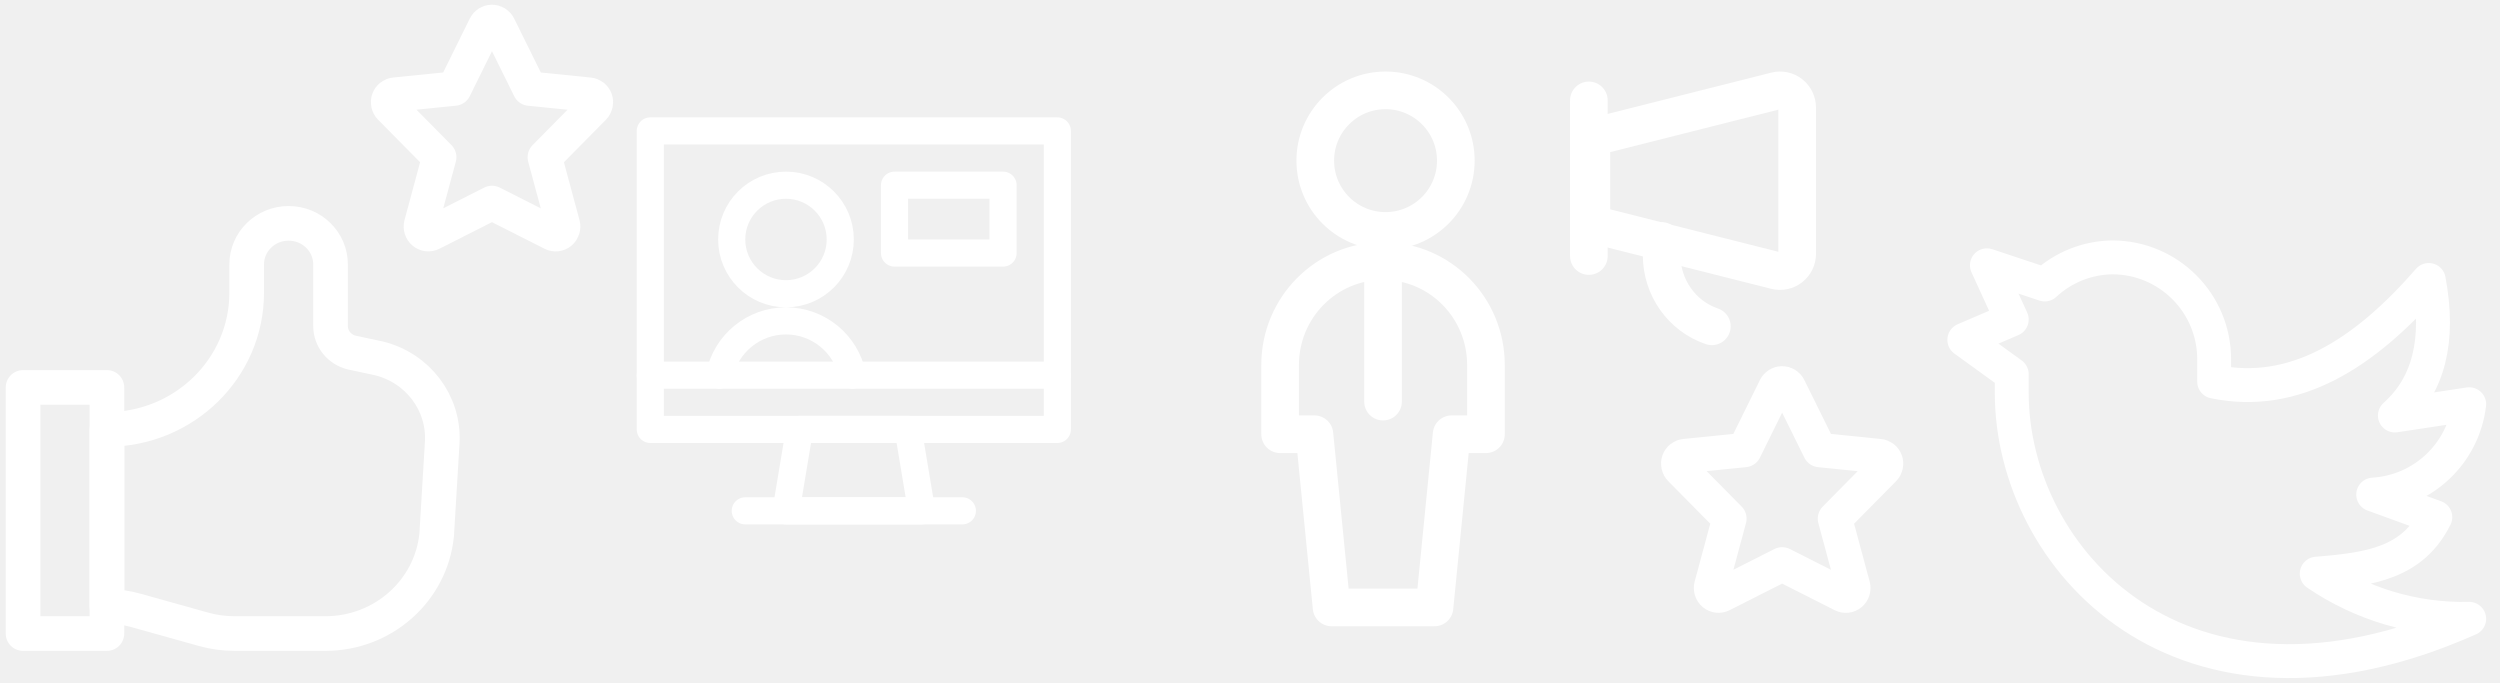
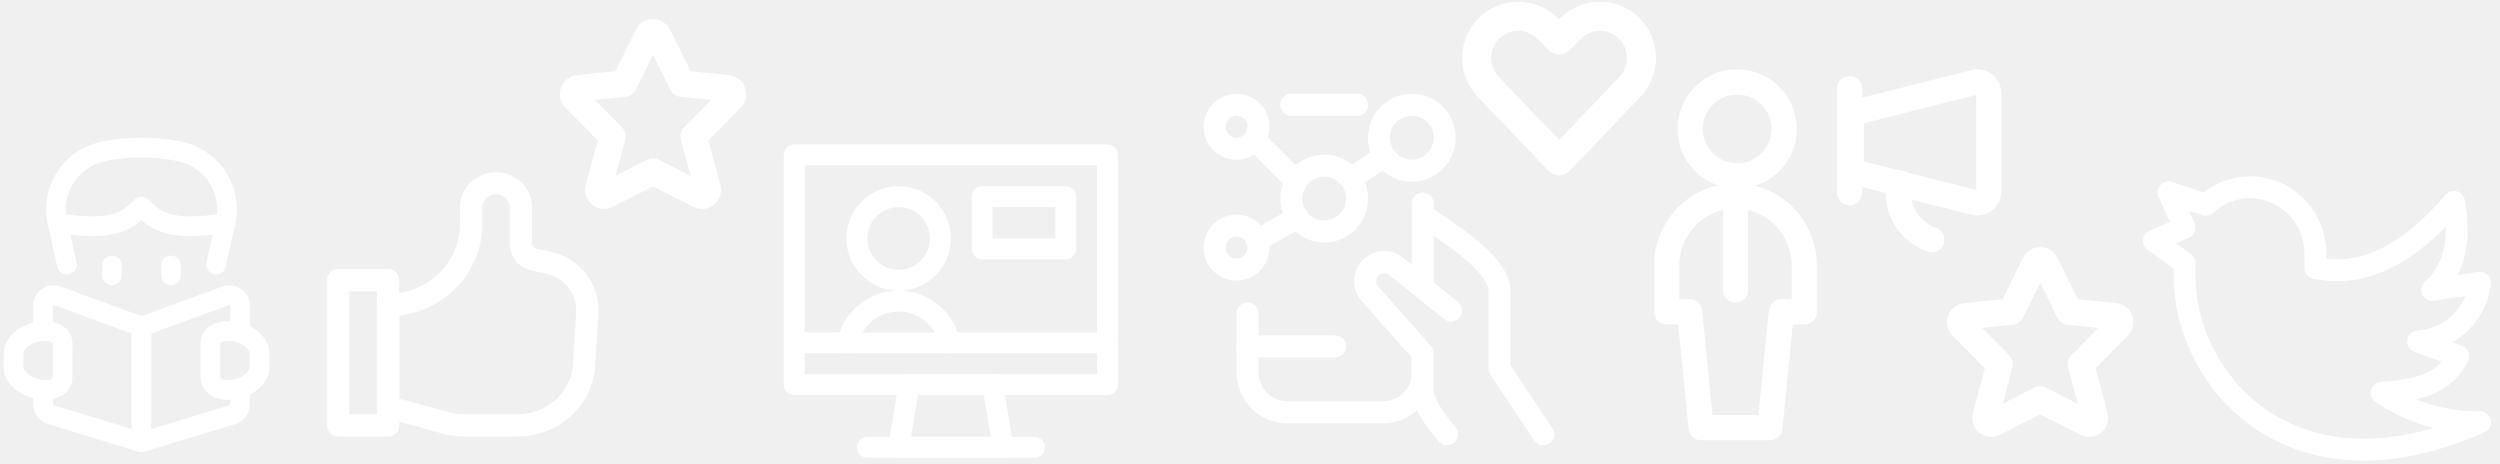
- <svg xmlns="http://www.w3.org/2000/svg" width="498" height="136" viewBox="0 0 498 136">
+ <svg xmlns="http://www.w3.org/2000/svg" width="647" height="120" viewBox="0 0 647 120">
  <g fill="none" fill-rule="evenodd" stroke="#FFF" stroke-linecap="round" stroke-linejoin="round" transform="translate(0 2)">
-     <g stroke-width="5.405" transform="translate(129 24)">
+     <g stroke-width="5.405" transform="translate(205 38)">
      <polygon points="54.595 75.757 27.568 75.757 30.27 59.541 51.892 59.541" />
      <line x1="19.459" x2="62.703" y1="75.757" y2="75.757" />
      <line x1=".541" x2="81.622" y1="48.73" y2="48.73" />
      <polygon points=".541 .081 81.622 .081 81.622 59.541 .541 59.541" />
      <path d="M16.757 21.703C16.757 27.673 21.597 32.514 27.568 32.514 33.538 32.514 38.378 27.673 38.378 21.703 38.378 15.732 33.538 10.892 27.568 10.892 21.597 10.892 16.757 15.732 16.757 21.703zM40.811 48.73C39.525 42.438 33.989 37.92 27.568 37.92 21.146 37.92 15.61 42.438 14.324 48.73" />
      <polygon points="49.189 10.892 70.811 10.892 70.811 24.405 49.189 24.405" />
    </g>
-     <g stroke-width="7.5" transform="translate(255 16)">
-       <path d="M7,14 C7,21.732 13.268,28 21,28 C28.732,28 35,21.732 35,14 C35,6.268 28.732,0 21,0 C13.268,0 7,6.268 7,14 Z" />
-       <line x1="20.5" x2="20.5" y1="34" y2="62" />
-       <path d="M30.75 103L34.167 68.5 41 68.5 41 54.7C41 43.268 31.822 34 20.5 34 9.178 34 0 43.268 0 54.7L0 68.5 6.833 68.5 10.25 103 30.75 103zM98.754 35.898L62 26.623 62 9.379 98.754.104C99.775-.155 100.857.075 101.687.729 102.516 1.382 103.001 2.385 103 3.447L103 32.551C102.999 33.612 102.514 34.615 101.685 35.268 100.856 35.922 99.775 36.154 98.754 35.898L98.754 35.898z" />
-       <line x1="61.5" x2="61.5" y1="2" y2="33" />
-       <path d="M76,30 L76,32.847 C76,39.268 80.028,44.969 86,47 L86,47" />
+     <g stroke-width="6.525" transform="translate(431.342 19.21)">
+       <path d="M6.079,12.158 C6.079,18.873 11.522,24.316 18.237,24.316 C24.951,24.316 30.395,18.873 30.395,12.158 C30.395,5.443 24.951,0 18.237,0 C11.522,0 6.079,5.443 6.079,12.158 Z" />
+       <line x1="17.803" x2="17.803" y1="29.526" y2="53.842" />
+       <path d="M26.704 89.447L29.671 59.487 35.605 59.487 35.605 47.503C35.605 37.575 27.635 29.526 17.803 29.526 7.971 29.526 0 37.575 0 47.503L0 59.487 5.934 59.487 8.901 89.447 26.704 89.447zM79.681 31.175L47.763 23.12 47.763 8.145 79.681.091C80.568-.135 81.507.065 82.228.633 82.948 1.2 83.369 2.071 83.368 2.994L83.368 28.268C83.367 29.19 82.946 30.06 82.226 30.628 81.506 31.195 80.568 31.397 79.681 31.175L79.681 31.175z" />
+       <line x1="47.329" x2="47.329" y1="1.737" y2="28.658" />
+       <path d="M59.921,26.053 L59.921,28.525 C59.921,34.101 63.419,39.052 68.605,40.816 L68.605,40.816" />
    </g>
-     <path stroke-width="6.75" d="M100.71,16.695 L91.26,12.645 L96.21,1.845 L84.69,5.67 C81.021,2.25 76.206,0.324 71.19,0.27 C60.017,0.295 50.965,9.347 50.94,20.52 L50.94,25.02 C35.01,28.305 21.105,19.62 8.19,4.77 C5.94,16.77 8.19,25.77 14.94,31.77 L0.135,29.52 C1.315,39.357 9.37,46.937 19.26,47.52 L6.885,52.02 C11.385,61.02 19.575,62.415 30.51,63.27 C21.572,69.366 10.951,72.513 0.135,72.27 C57.555,97.785 91.26,60.3 91.26,27.27 L91.26,23.535 L100.71,16.695 Z" transform="matrix(-1 0 0 1 492 49)" />
-     <g stroke-width="6.9" transform="translate(4.035 41.947)">
-       <path d="M17.262,76.812 C19.219,76.84 21.164,77.121 23.046,77.647 L36.536,81.416 C38.525,81.972 40.582,82.255 42.65,82.255 L60.785,82.255 C72.224,82.255 81.803,73.779 82.947,62.645 L84.061,44.124 C84.467,36.327 79.18,29.338 71.439,27.44 L66.038,26.285 C63.554,25.683 61.809,23.501 61.809,20.998 L61.809,8.716 C61.809,4.203 58.07,0.545 53.457,0.545 C48.844,0.545 45.104,4.203 45.104,8.716 L45.104,14.359 C45.104,29.402 32.639,41.596 17.262,41.596 L17.262,76.812 Z" />
-       <polygon points=".557 33.229 17.262 33.229 17.262 82.255 .557 82.255" />
+     <path stroke-width="5.665" d="M84.524,14.098 L76.593,10.678 L80.748,1.558 L71.079,4.788 C68,1.9 63.959,0.273 59.749,0.228 C50.371,0.249 42.774,7.893 42.753,17.328 L42.753,21.128 C29.383,23.902 17.713,16.568 6.874,4.028 C4.985,14.161 6.874,21.761 12.539,26.828 L0.113,24.928 C1.104,33.235 7.864,39.636 16.165,40.128 L5.778,43.928 C9.555,51.528 16.429,52.706 25.607,53.428 C18.105,58.576 9.191,61.233 0.113,61.028 C48.305,82.574 76.593,50.92 76.593,23.028 L76.593,19.874 L84.524,14.098 Z" transform="matrix(-1 0 0 1 641.964 46.222)" />
+     <g stroke-width="5.775" transform="translate(87.114 45.026)">
+       <path d="M13.322,58.889 C14.832,58.911 16.333,59.126 17.785,59.529 L28.196,62.419 C29.731,62.845 31.319,63.062 32.915,63.062 L46.91,63.062 C55.738,63.062 63.131,56.564 64.014,48.028 L64.873,33.828 C65.187,27.851 61.106,22.493 55.132,21.037 L50.964,20.152 C49.047,19.69 47.701,18.018 47.701,16.098 L47.701,6.682 C47.701,3.222 44.815,0.418 41.255,0.418 C37.695,0.418 34.809,3.222 34.809,6.682 L34.809,11.009 C34.809,22.541 25.189,31.89 13.322,31.89 L13.322,58.889 Z" />
+       <polygon points=".43 25.476 13.322 25.476 13.322 63.062 .43 63.062" />
    </g>
-     <path stroke-width="6.842" d="M22.324,1.128 L28.483,13.595 L40.336,14.795 C40.912,14.843 41.408,15.23 41.606,15.785 C41.803,16.341 41.667,16.963 41.256,17.378 L31.501,27.257 L35.118,40.681 C35.269,41.262 35.072,41.88 34.615,42.26 C34.158,42.639 33.526,42.709 33,42.439 L20.982,36.359 L8.982,42.431 C8.456,42.702 7.823,42.632 7.366,42.252 C6.909,41.873 6.712,41.255 6.863,40.673 L10.48,27.25 L0.718,17.371 C0.307,16.955 0.171,16.333 0.368,15.778 C0.566,15.223 1.062,14.836 1.638,14.787 L13.491,13.587 L19.641,1.128 C19.899,0.614 20.417,0.29 20.982,0.29 C21.548,0.29 22.066,0.614 22.324,1.128 Z" transform="translate(334.018 74.061)" />
-     <path stroke-width="6.842" d="M22.324,1.128 L28.483,13.595 L40.336,14.795 C40.912,14.843 41.408,15.23 41.606,15.785 C41.803,16.341 41.667,16.963 41.256,17.378 L31.501,27.257 L35.118,40.681 C35.269,41.262 35.072,41.88 34.615,42.26 C34.158,42.639 33.526,42.709 33,42.439 L20.982,36.359 L8.982,42.431 C8.456,42.702 7.823,42.632 7.366,42.252 C6.909,41.873 6.712,41.255 6.863,40.673 L10.48,27.25 L0.718,17.371 C0.307,16.955 0.171,16.333 0.368,15.778 C0.566,15.223 1.062,14.836 1.638,14.787 L13.491,13.587 L19.641,1.128 C19.899,0.614 20.417,0.29 20.982,0.29 C21.548,0.29 22.066,0.614 22.324,1.128 Z" transform="translate(77.018 2.061)" />
+     <path stroke-width="6.842" d="M22.324,1.128 L28.483,13.595 L40.336,14.795 C40.912,14.843 41.408,15.23 41.606,15.785 C41.803,16.341 41.667,16.963 41.256,17.378 L31.501,27.257 L35.118,40.681 C35.269,41.262 35.072,41.88 34.615,42.26 C34.158,42.639 33.526,42.709 33,42.439 L20.982,36.359 L8.982,42.431 C8.456,42.702 7.823,42.632 7.366,42.252 C6.909,41.873 6.712,41.255 6.863,40.673 L10.48,27.25 L0.718,17.371 C0.307,16.955 0.171,16.333 0.368,15.778 C0.566,15.223 1.062,14.836 1.638,14.787 L13.491,13.587 L19.641,1.128 C19.899,0.614 20.417,0.29 20.982,0.29 C21.548,0.29 22.066,0.614 22.324,1.128 Z" transform="translate(507.018 65.061)" />
+     <path stroke-width="6.842" d="M22.324,1.128 L28.483,13.595 L40.336,14.795 C40.912,14.843 41.408,15.23 41.606,15.785 C41.803,16.341 41.667,16.963 41.256,17.378 L31.501,27.257 L35.118,40.681 C35.269,41.262 35.072,41.88 34.615,42.26 C34.158,42.639 33.526,42.709 33,42.439 L20.982,36.359 L8.982,42.431 C8.456,42.702 7.823,42.632 7.366,42.252 C6.909,41.873 6.712,41.255 6.863,40.673 L10.48,27.25 L0.718,17.371 C0.307,16.955 0.171,16.333 0.368,15.778 C0.566,15.223 1.062,14.836 1.638,14.787 L13.491,13.587 L19.641,1.128 C19.899,0.614 20.417,0.29 20.982,0.29 C21.548,0.29 22.066,0.614 22.324,1.128 Z" transform="translate(148.018 6.061)" />
+     <g stroke-width="5.1" transform="translate(3.398 35.71)">
+       <path d="M54.984,19.992 C39.937,22.469 36.577,19.121 33.216,15.753 C29.855,19.111 26.505,22.459 11.445,19.992" />
+       <path d="M52.524 30.764L54.964 19.836C56.806 11.838 51.971 3.82 44.022 1.694 40.483.853 36.853.455 33.216.508 29.584.456 25.96.855 22.427 1.694 14.475 3.82 9.639 11.842 11.485 19.843L13.925 30.77M7.731 63.164L7.731 66.589C7.67 67.918 8.48 69.133 9.732 69.592L33.216 76.748 33.216 46.818 11.214 38.774C10.33 38.536 9.385 38.747 8.687 39.339 7.99 39.931 7.629 40.827 7.724 41.735L7.724 47.956M58.746 62.666L58.746 66.589C58.807 67.917 57.999 69.132 56.748 69.592L33.216 76.748 33.216 46.818 55.256 38.774C56.14 38.536 57.085 38.747 57.782 39.339 58.48 39.931 58.84 40.827 58.746 41.735L58.746 48.478" />
+       <path d="M12.783 60.165C12.783 61.859 10.87 63.215 8.533 63.194 3.85 63.174.068 60.426.085 57.061L.085 54.012C.085 50.643 3.908 47.933 8.58 47.953 10.921 47.953 12.811 49.339 12.804 51.023L12.783 60.165zM51.08 60.165C51.08 61.859 52.993 63.215 55.337 63.194 60.027 63.174 63.816 60.426 63.799 57.061L63.799 54.012C63.799 50.643 59.969 47.933 55.28 47.953 52.938 47.953 51.042 49.339 51.052 51.023L51.08 60.165z" />
+       <line x1="25.57" x2="25.57" y1="31.004" y2="33.545" />
+       <line x1="40.862" x2="40.862" y1="31.004" y2="33.545" />
+     </g>
+     <g stroke-width="5.7" transform="translate(313.78 23.032)">
+       <path d="M85.628 87.367L74.287 70.31 74.287 50.411C74.287 42.831 59.921 34.723 54.439 30.512M61.735 55.316L47.944 44.233C46.02 42.304 42.901 42.304 40.977 44.233 39.053 46.162 39.053 49.29 40.977 51.219L54.337 66.331 54.337 75.806C54.337 80.283 60.715 87.348 60.715 87.348" />
+       <line x1="54.439" x2="54.439" y1="27.669" y2="49.452" />
+       <line x1="20.415" x2="37.427" y1="2.085" y2="2.085" />
+       <path d="M54.337,73.062 C53.464,78.043 49.151,81.677 44.107,81.681 L19.405,81.681 C16.665,81.682 14.036,80.591 12.098,78.648 C10.16,76.706 9.072,74.07 9.073,71.323 L9.073,56.097" />
+       <line x1="9.073" x2="31.756" y1="64.625" y2="64.625" />
+       <path d="M.567 39.04C.567 42.18 3.106 44.726 6.238 44.726 9.37 44.726 11.909 42.18 11.909 39.04 11.909 35.9 9.37 33.355 6.238 33.355 3.106 33.355.567 35.9.567 39.04zM.567 7.77C.567 10.91 3.106 13.456 6.238 13.456 9.37 13.456 11.909 10.91 11.909 7.77 11.909 4.63 9.37 2.085 6.238 2.085 3.106 2.085.567 4.63.567 7.77zM43.098 10.613C43.098 15.323 46.906 19.141 51.604 19.141 56.301 19.141 60.11 15.323 60.11 10.613 60.11 5.903 56.301 2.085 51.604 2.085 46.906 2.085 43.098 5.903 43.098 10.613L43.098 10.613z" />
+       <line x1="10.85" x2="21.658" y1="11.079" y2="21.916" />
+       <line x1="44.527" x2="35.718" y1="15.343" y2="21.23" />
+       <line x1="11.599" x2="21.957" y1="37.187" y2="31.255" />
+       <path d="M20.415,26.358 C20.415,29.405 22.036,32.22 24.668,33.744 C27.299,35.267 30.542,35.267 33.174,33.744 C35.806,32.22 37.427,29.405 37.427,26.358 C37.427,23.311 35.806,20.496 33.174,18.972 C30.542,17.449 27.299,17.449 24.668,18.972 C22.036,20.496 20.415,23.311 20.415,26.358 L20.415,26.358 Z" />
+     </g>
+     <path stroke-width="7.5" d="M21.605,37.756 L3.434,18.73 C0.159,15.444 -0.653,10.422 1.419,6.265 L1.419,6.265 C2.965,3.163 5.902,0.995 9.313,0.439 C12.724,-0.116 16.193,1.008 18.637,3.461 L21.605,6.439 L24.573,3.461 C27.016,1.008 30.485,-0.116 33.896,0.439 C37.307,0.995 40.244,3.163 41.79,6.265 L41.79,6.265 C43.86,10.42 43.049,15.439 39.778,18.724 L21.605,37.756 Z" transform="translate(381.895 1.903)" />
  </g>
</svg>
